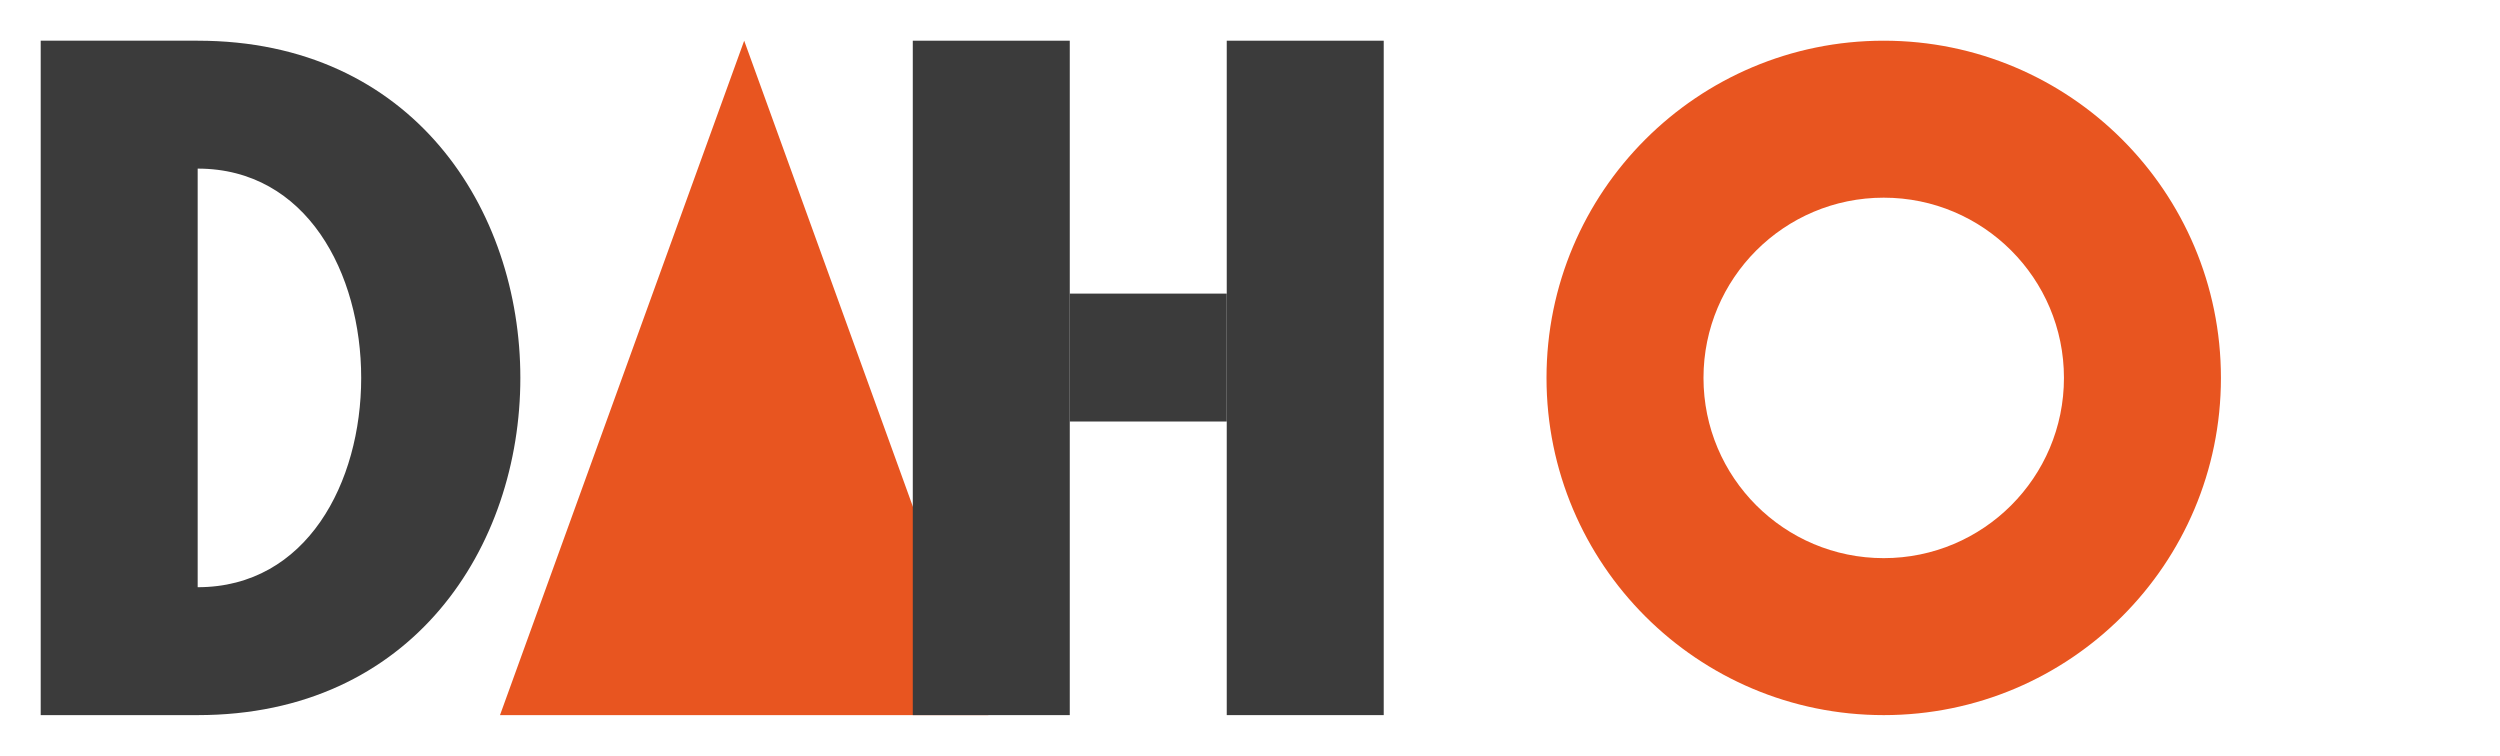
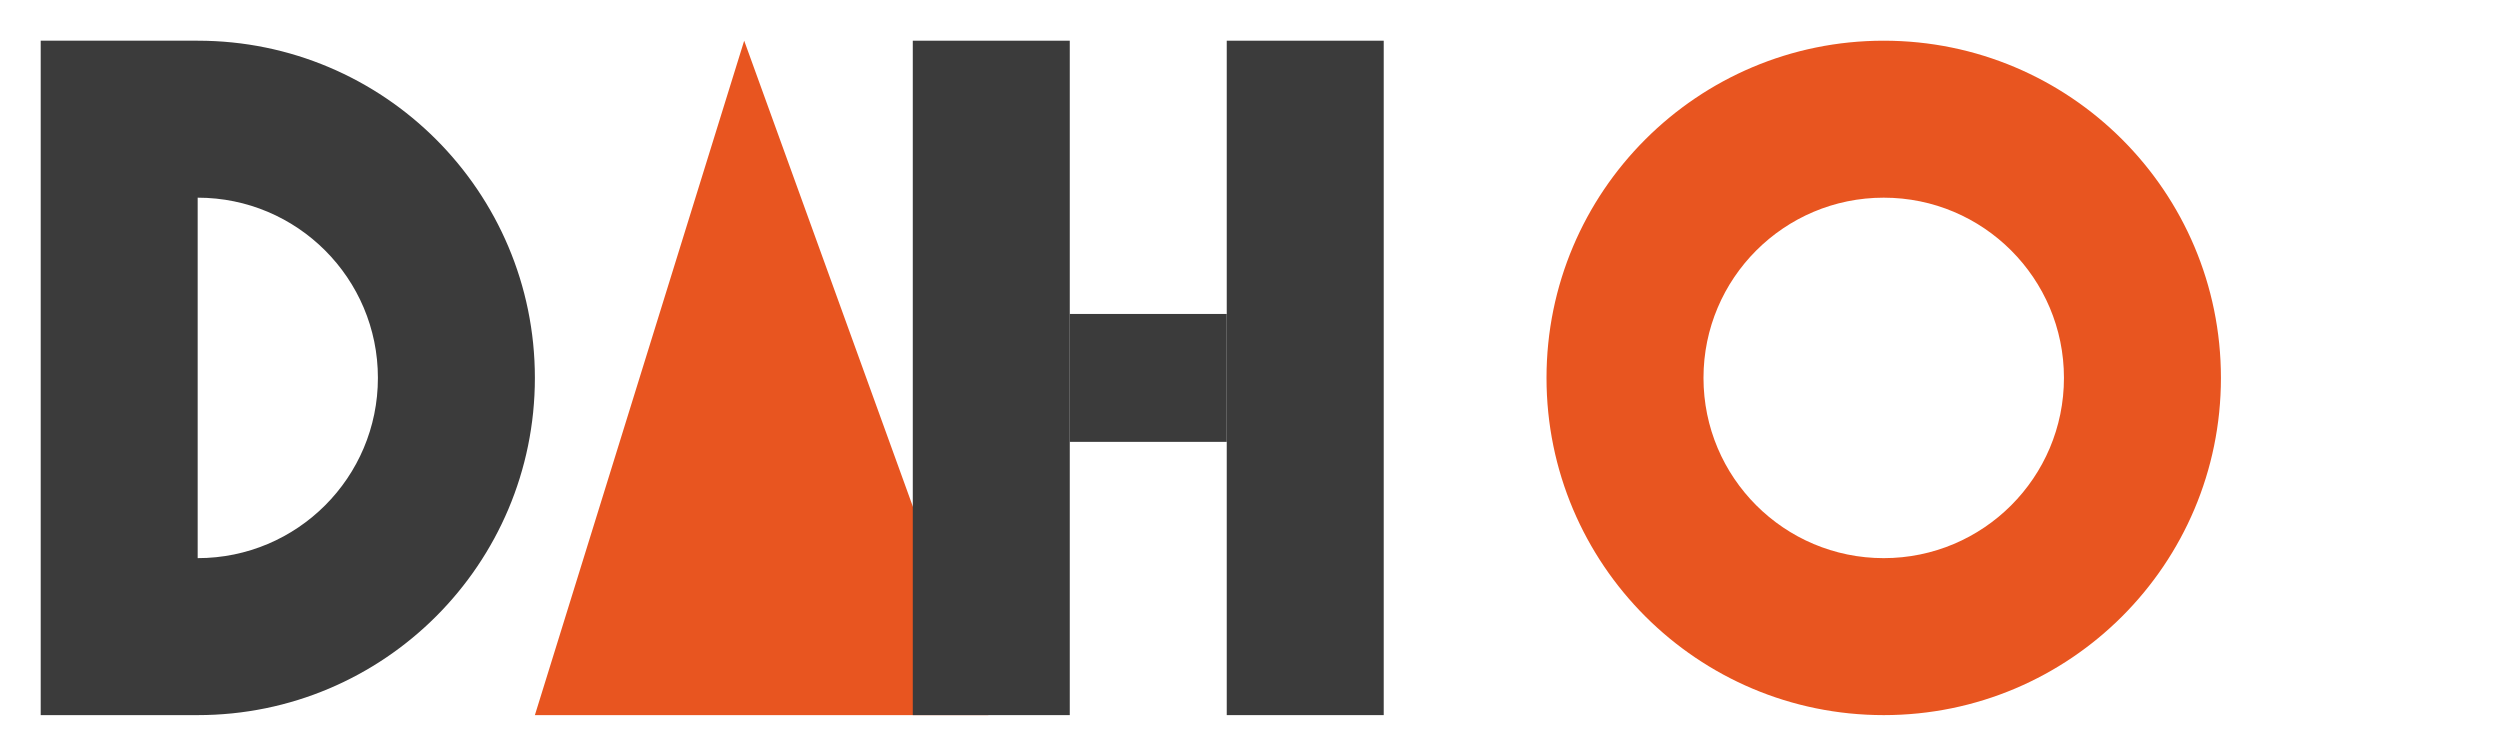
<svg xmlns="http://www.w3.org/2000/svg" viewBox="0 0 860 260">
-   <polygon fill="#e85520" points="256,14 172,246 340,246" />
-   <path fill="#3b3b3b" fill-rule="evenodd" d="     M 14,14 L 68,14     C 216,14 216,246 68,246     L 14,246 Z      M 68,58     L 68,202     C 143,202 143,58 68,58 Z   " />
+   <polygon fill="#e85520" points="256,14 184,246 340,246" />
+   <path fill="#3b3b3b" fill-rule="evenodd" d="     M 14,14 L 68,14     A 116,116 0 0,1 68,246     L 14,246 Z      M 68,68     A 62,62 0 0,1 68,192     Z   " />
  <rect fill="#3b3b3b" x="314" y="14" width="54" height="232" />
  <rect fill="#3b3b3b" x="422" y="14" width="54" height="232" />
-   <rect fill="#3b3b3b" x="368" y="101" width="54" height="44" />
+   <rect fill="#3b3b3b" x="368" y="108" width="54" height="44" />
  <path fill="#e85520" fill-rule="evenodd" d="     M 648,14     A 116,116 0 0,1 648,246     A 116,116 0 0,1 648,14 Z      M 648,68     A 62,62 0 0,1 648,192     A 62,62 0 0,1 648,68 Z   " />
</svg>
